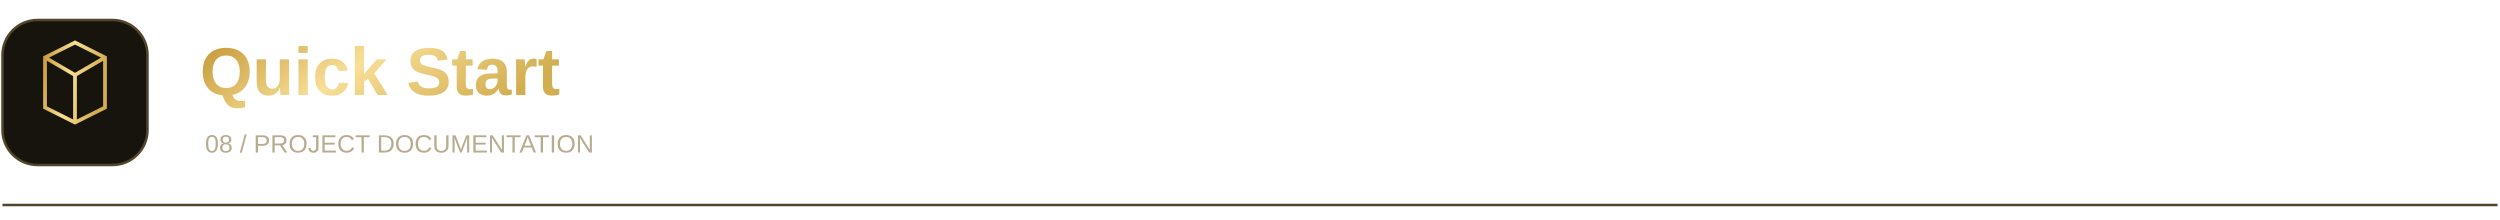
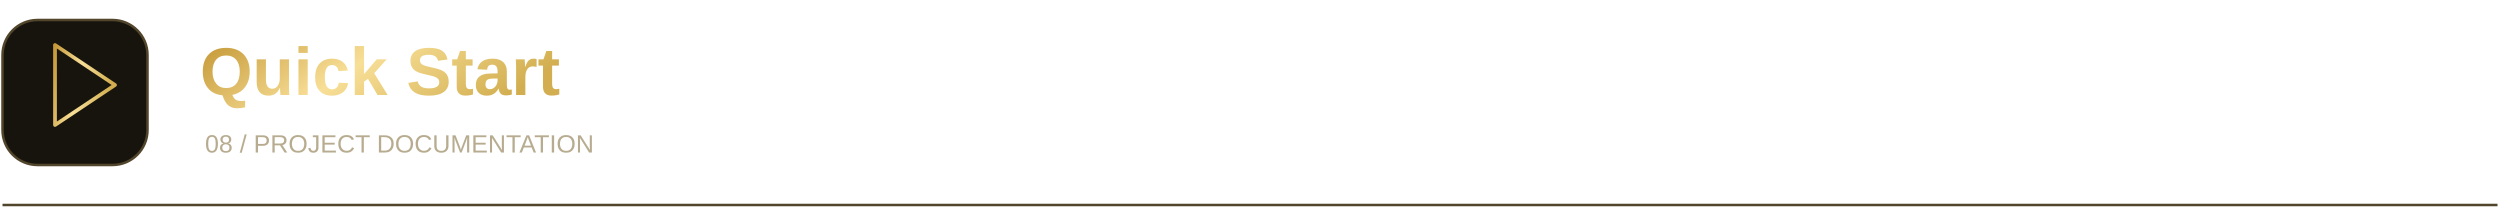
<svg xmlns="http://www.w3.org/2000/svg" width="1000" height="88" viewBox="0 0 1000 88" role="img">
  <defs>
    <linearGradient id="gold" x1="0%" y1="0%" x2="100%" y2="25%">
      <stop offset="0%" stop-color="#C59938" />
      <stop offset="48%" stop-color="#F8DF97" />
      <stop offset="100%" stop-color="#D2AE50" />
    </linearGradient>
    <linearGradient id="shine">
      <stop stop-color="#FFF3C8" stop-opacity="0" />
      <stop offset=".48" stop-color="#D6B960" stop-opacity=".15" />
      <stop offset=".53" stop-color="#FFF8E4" stop-opacity=".7" />
      <stop offset=".59" stop-color="#D6B960" stop-opacity=".12" />
      <stop offset="1" stop-color="#FFF3C8" stop-opacity="0" />
    </linearGradient>
    <clipPath id="hero">
      <rect x="1" y="1" width="998" height="258" rx="18" />
    </clipPath>
  </defs>
  <rect x="1" y="8" width="58" height="58" rx="14" fill="#17140D" stroke="#51452B" />
-   <path d="M18 23l12-6 12 6v20l-12 6-12-6z M18 23l12 7 12-7 M30 30v19" fill="none" stroke="url(#gold)" stroke-width="1.5" />
+   <path d="M22 18l24 16-24 16z" fill="none" stroke="url(#gold)" stroke-width="1.5" stroke-linejoin="round" stroke-linecap="round" />
  <text x="80" y="38" font-family="Segoe UI,Microsoft YaHei,Arial,sans-serif" font-size="27" font-weight="700" fill="url(#gold)">Quick Start</text>
  <text x="82" y="61" font-family="Segoe UI,Microsoft YaHei,Arial,sans-serif" font-size="10" font-weight="400" fill="#B8AC90">08 / PROJECT DOCUMENTATION</text>
  <path d="M1 82H999" stroke="#51452B" />
</svg>
